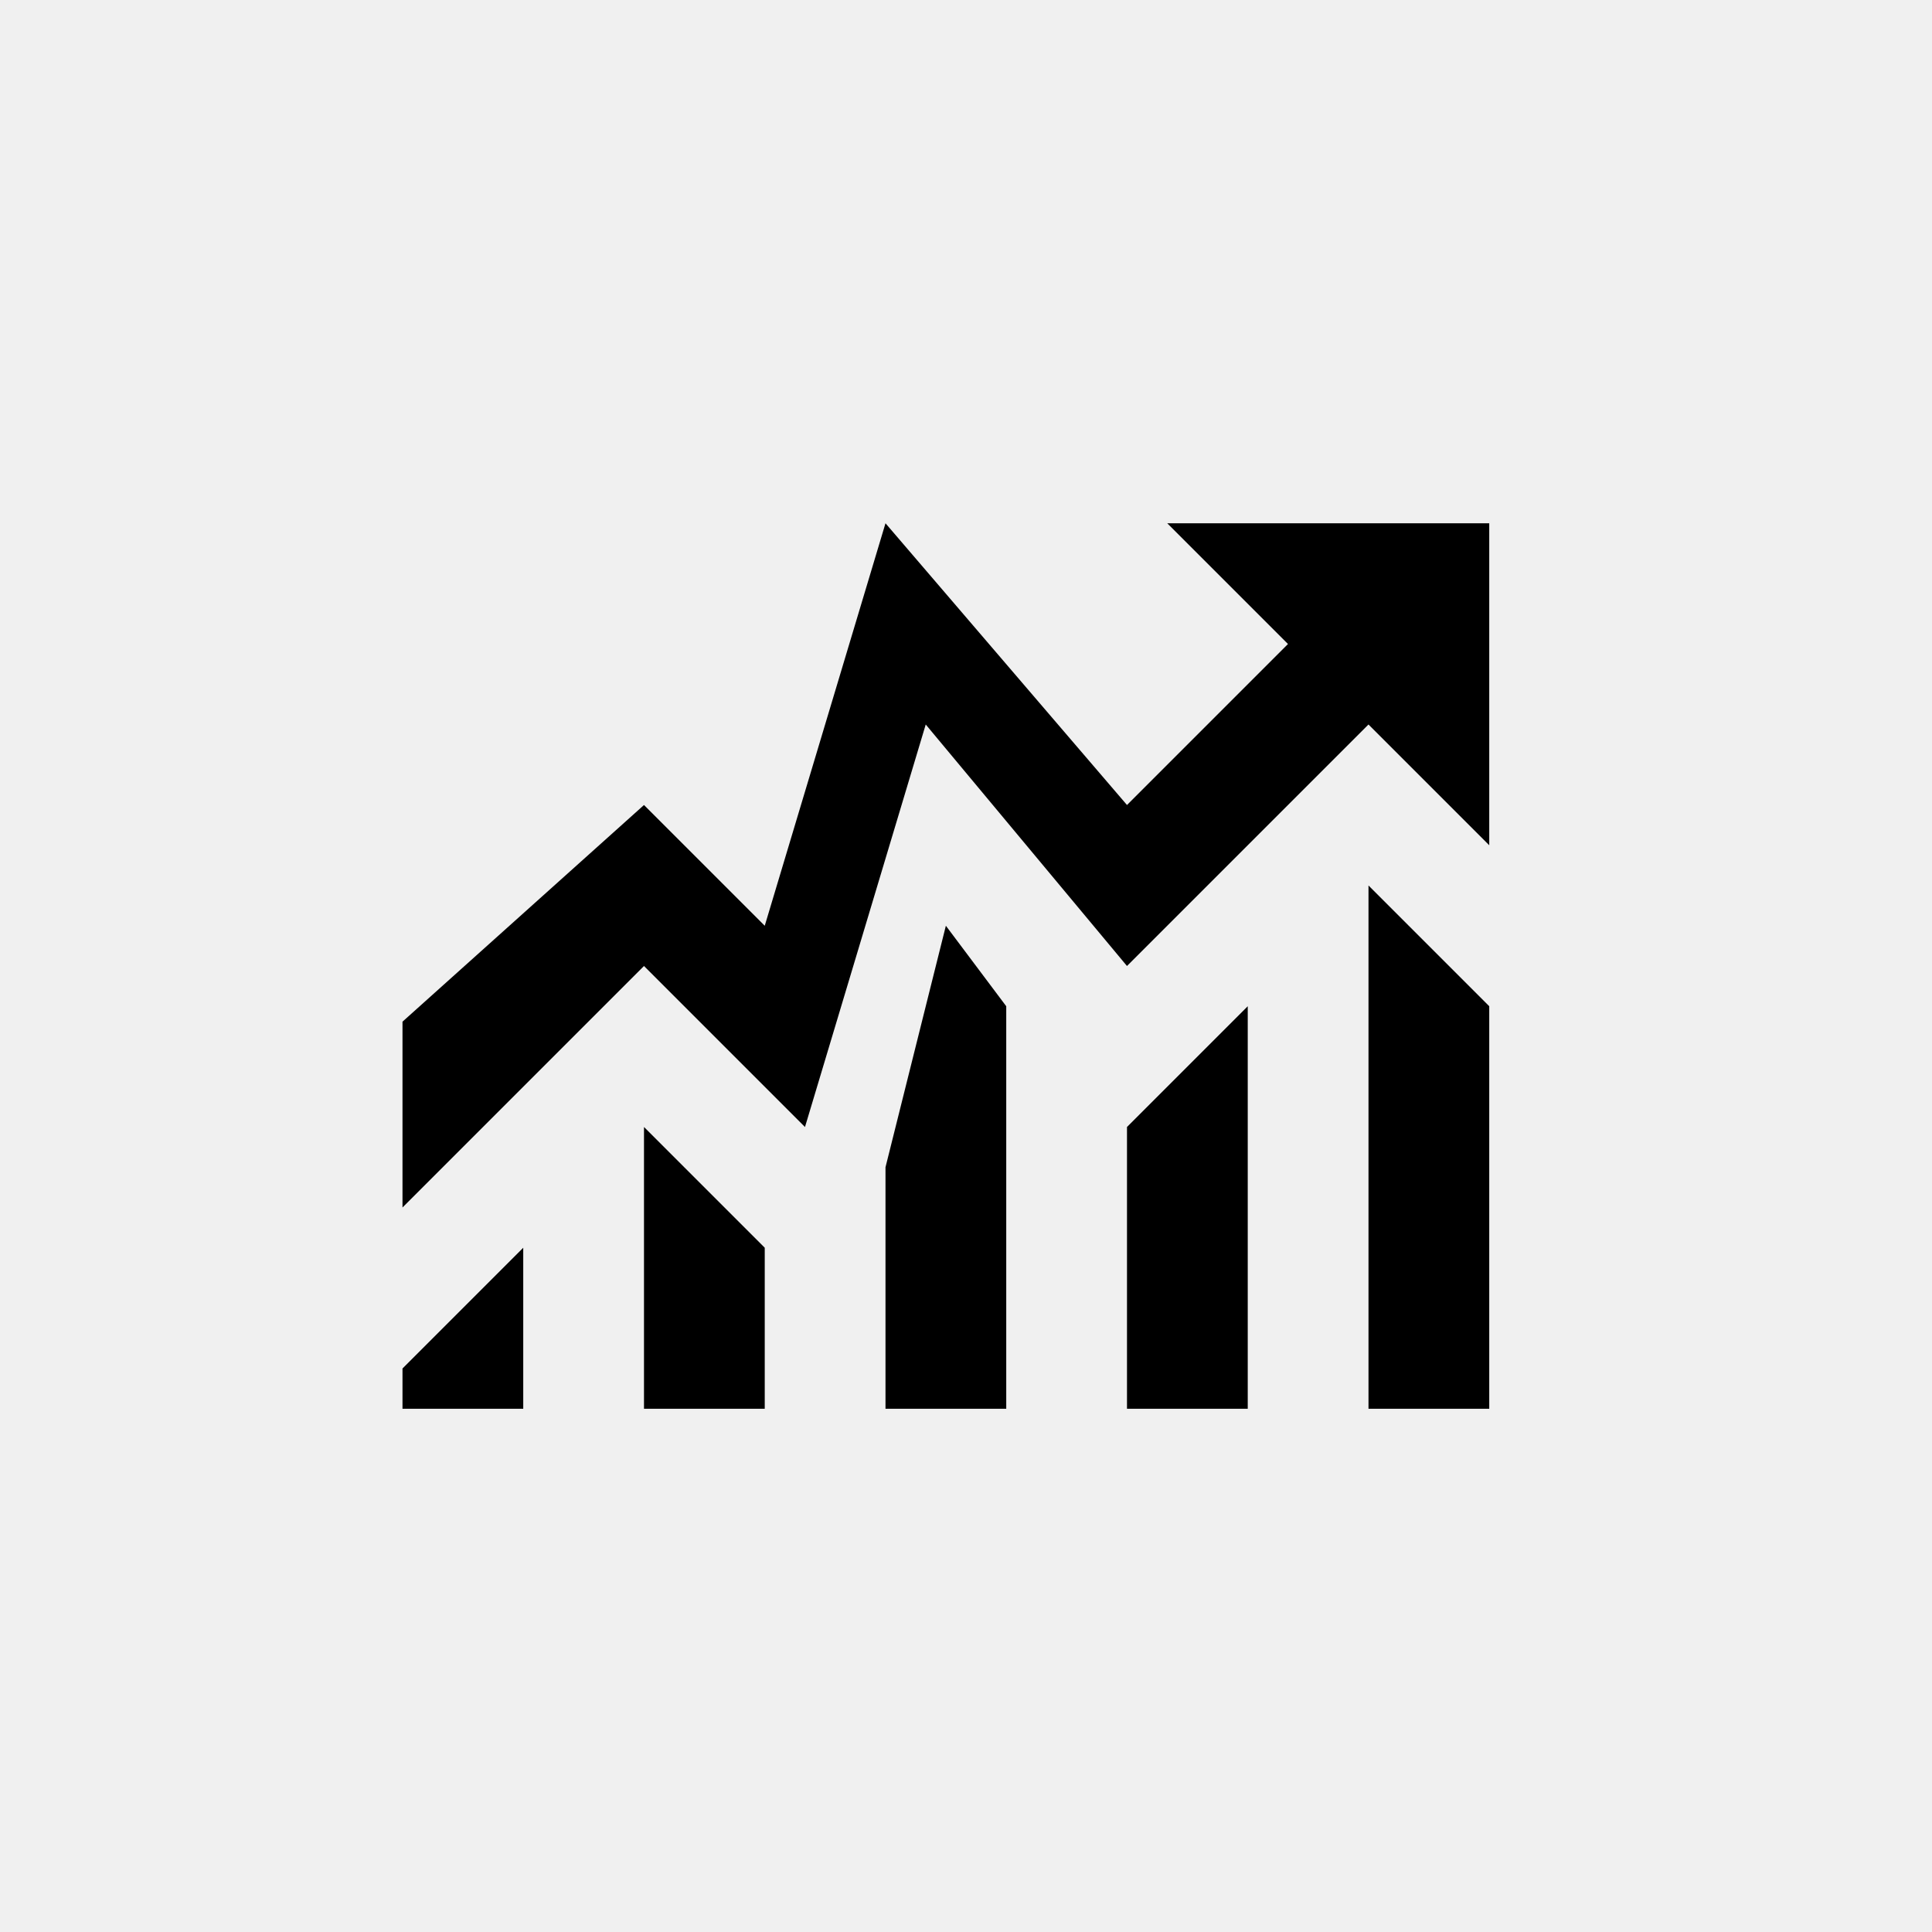
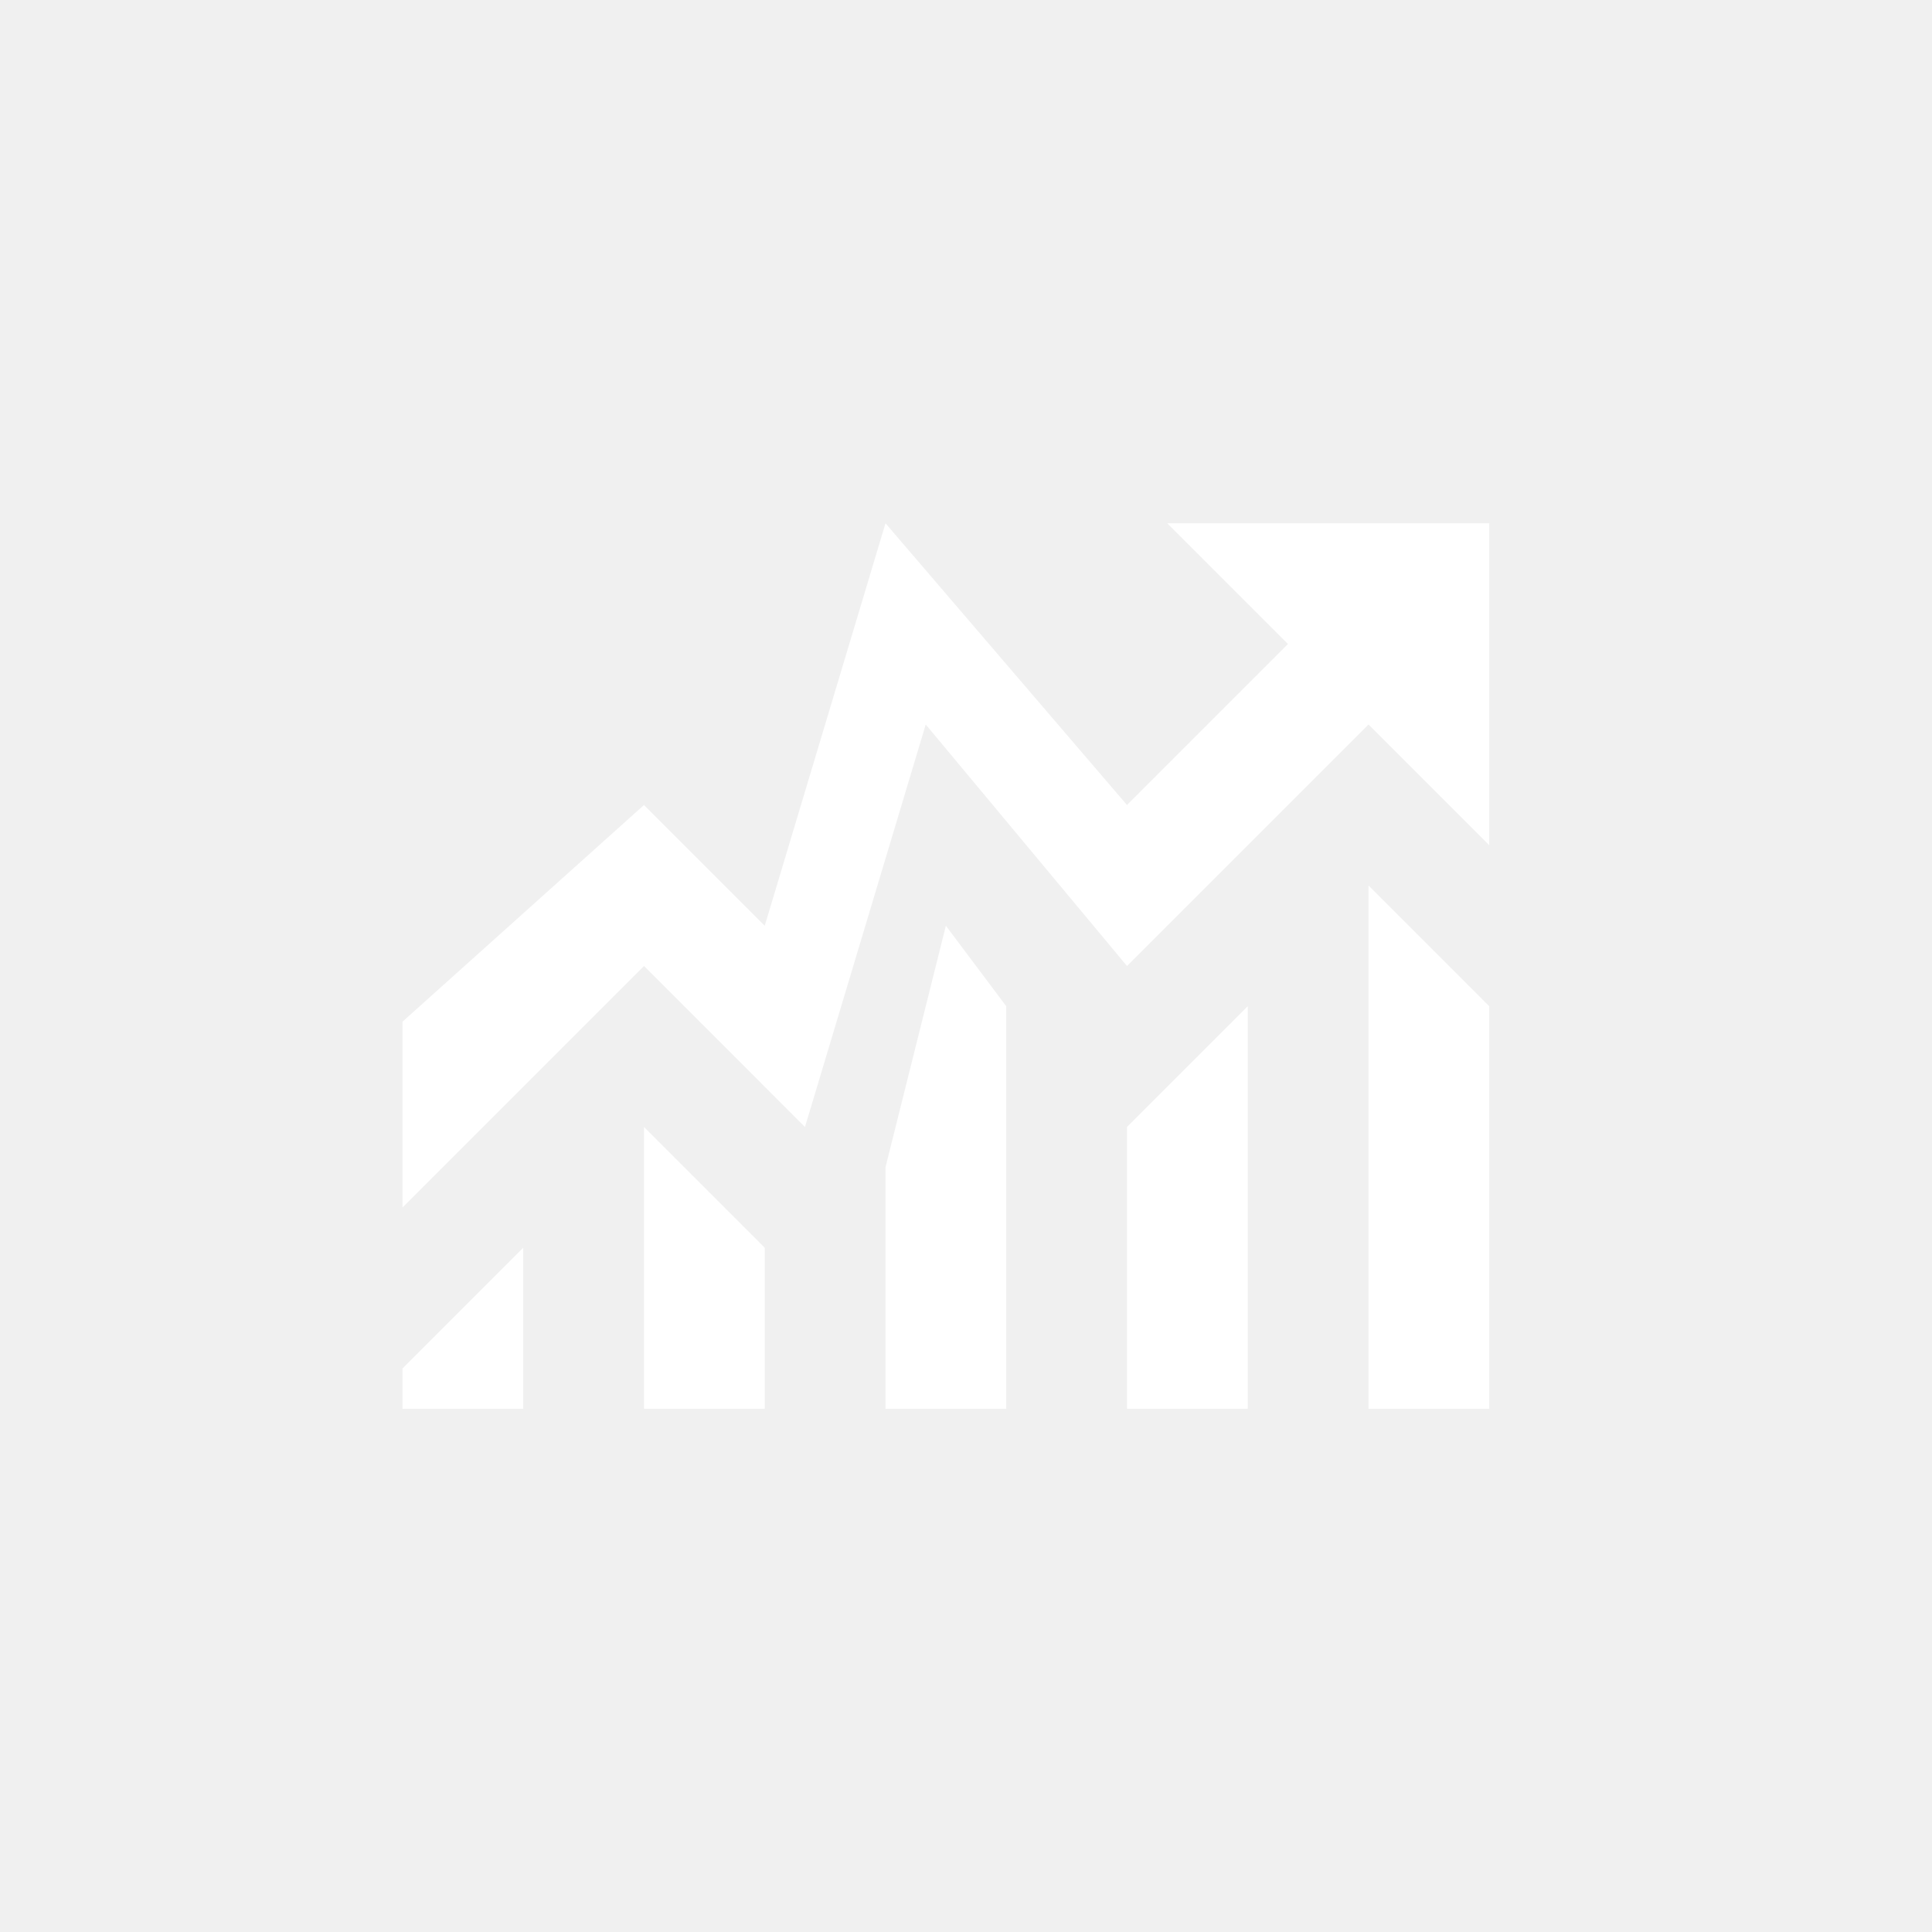
<svg xmlns="http://www.w3.org/2000/svg" width="76px" height="76px" viewBox="0 0 76 76" version="1.1" baseProfile="full" enable-background="new 0 0 76.00 76.00" xml:space="preserve">
-   <path fill="#000000" fill-opacity="1" stroke-width="0.2" stroke-linejoin="round" d="M 15.833,47.5L 15.833,40.19L 25.333,31.667L 30.083,36.417L 34.833,20.584L 44.333,31.667L 50.666,25.334L 45.916,20.584L 58.583,20.584L 58.583,33.25L 53.833,28.5L 44.333,38L 36.416,28.5L 31.666,44.334L 25.333,38L 15.833,47.5 Z " />
-   <path fill="#000000" fill-opacity="1" stroke-width="0.2" stroke-linejoin="round" d="M 58.583,55.417L 53.833,55.417L 53.833,34.833L 58.583,39.583L 58.583,55.417 Z M 49.083,55.417L 44.333,55.417L 44.333,44.333L 49.083,39.583L 49.083,55.417 Z M 39.583,55.417L 34.833,55.417L 34.833,45.917L 37.208,36.417L 39.583,39.583L 39.583,55.417 Z M 30.083,55.417L 25.333,55.417L 25.333,44.333L 30.083,49.083L 30.083,55.417 Z M 20.583,55.417L 15.833,55.417L 15.833,53.833L 20.583,49.083L 20.583,55.417 Z " />
+   <path fill="white" fill-opacity="1" stroke-width="0.2" stroke-linejoin="round" d="M 15.833,47.5L 15.833,40.19L 25.333,31.667L 30.083,36.417L 34.833,20.584L 44.333,31.667L 50.666,25.334L 45.916,20.584L 58.583,20.584L 58.583,33.25L 53.833,28.5L 44.333,38L 36.416,28.5L 31.666,44.334L 25.333,38L 15.833,47.5 Z " />
+   <path fill="white" fill-opacity="1" stroke-width="0.2" stroke-linejoin="round" d="M 58.583,55.417L 53.833,55.417L 53.833,34.833L 58.583,39.583L 58.583,55.417 Z M 49.083,55.417L 44.333,55.417L 44.333,44.333L 49.083,39.583L 49.083,55.417 Z M 39.583,55.417L 34.833,55.417L 34.833,45.917L 37.208,36.417L 39.583,39.583L 39.583,55.417 Z M 30.083,55.417L 25.333,55.417L 25.333,44.333L 30.083,49.083L 30.083,55.417 Z M 20.583,55.417L 15.833,55.417L 15.833,53.833L 20.583,49.083L 20.583,55.417 Z " />
</svg>
